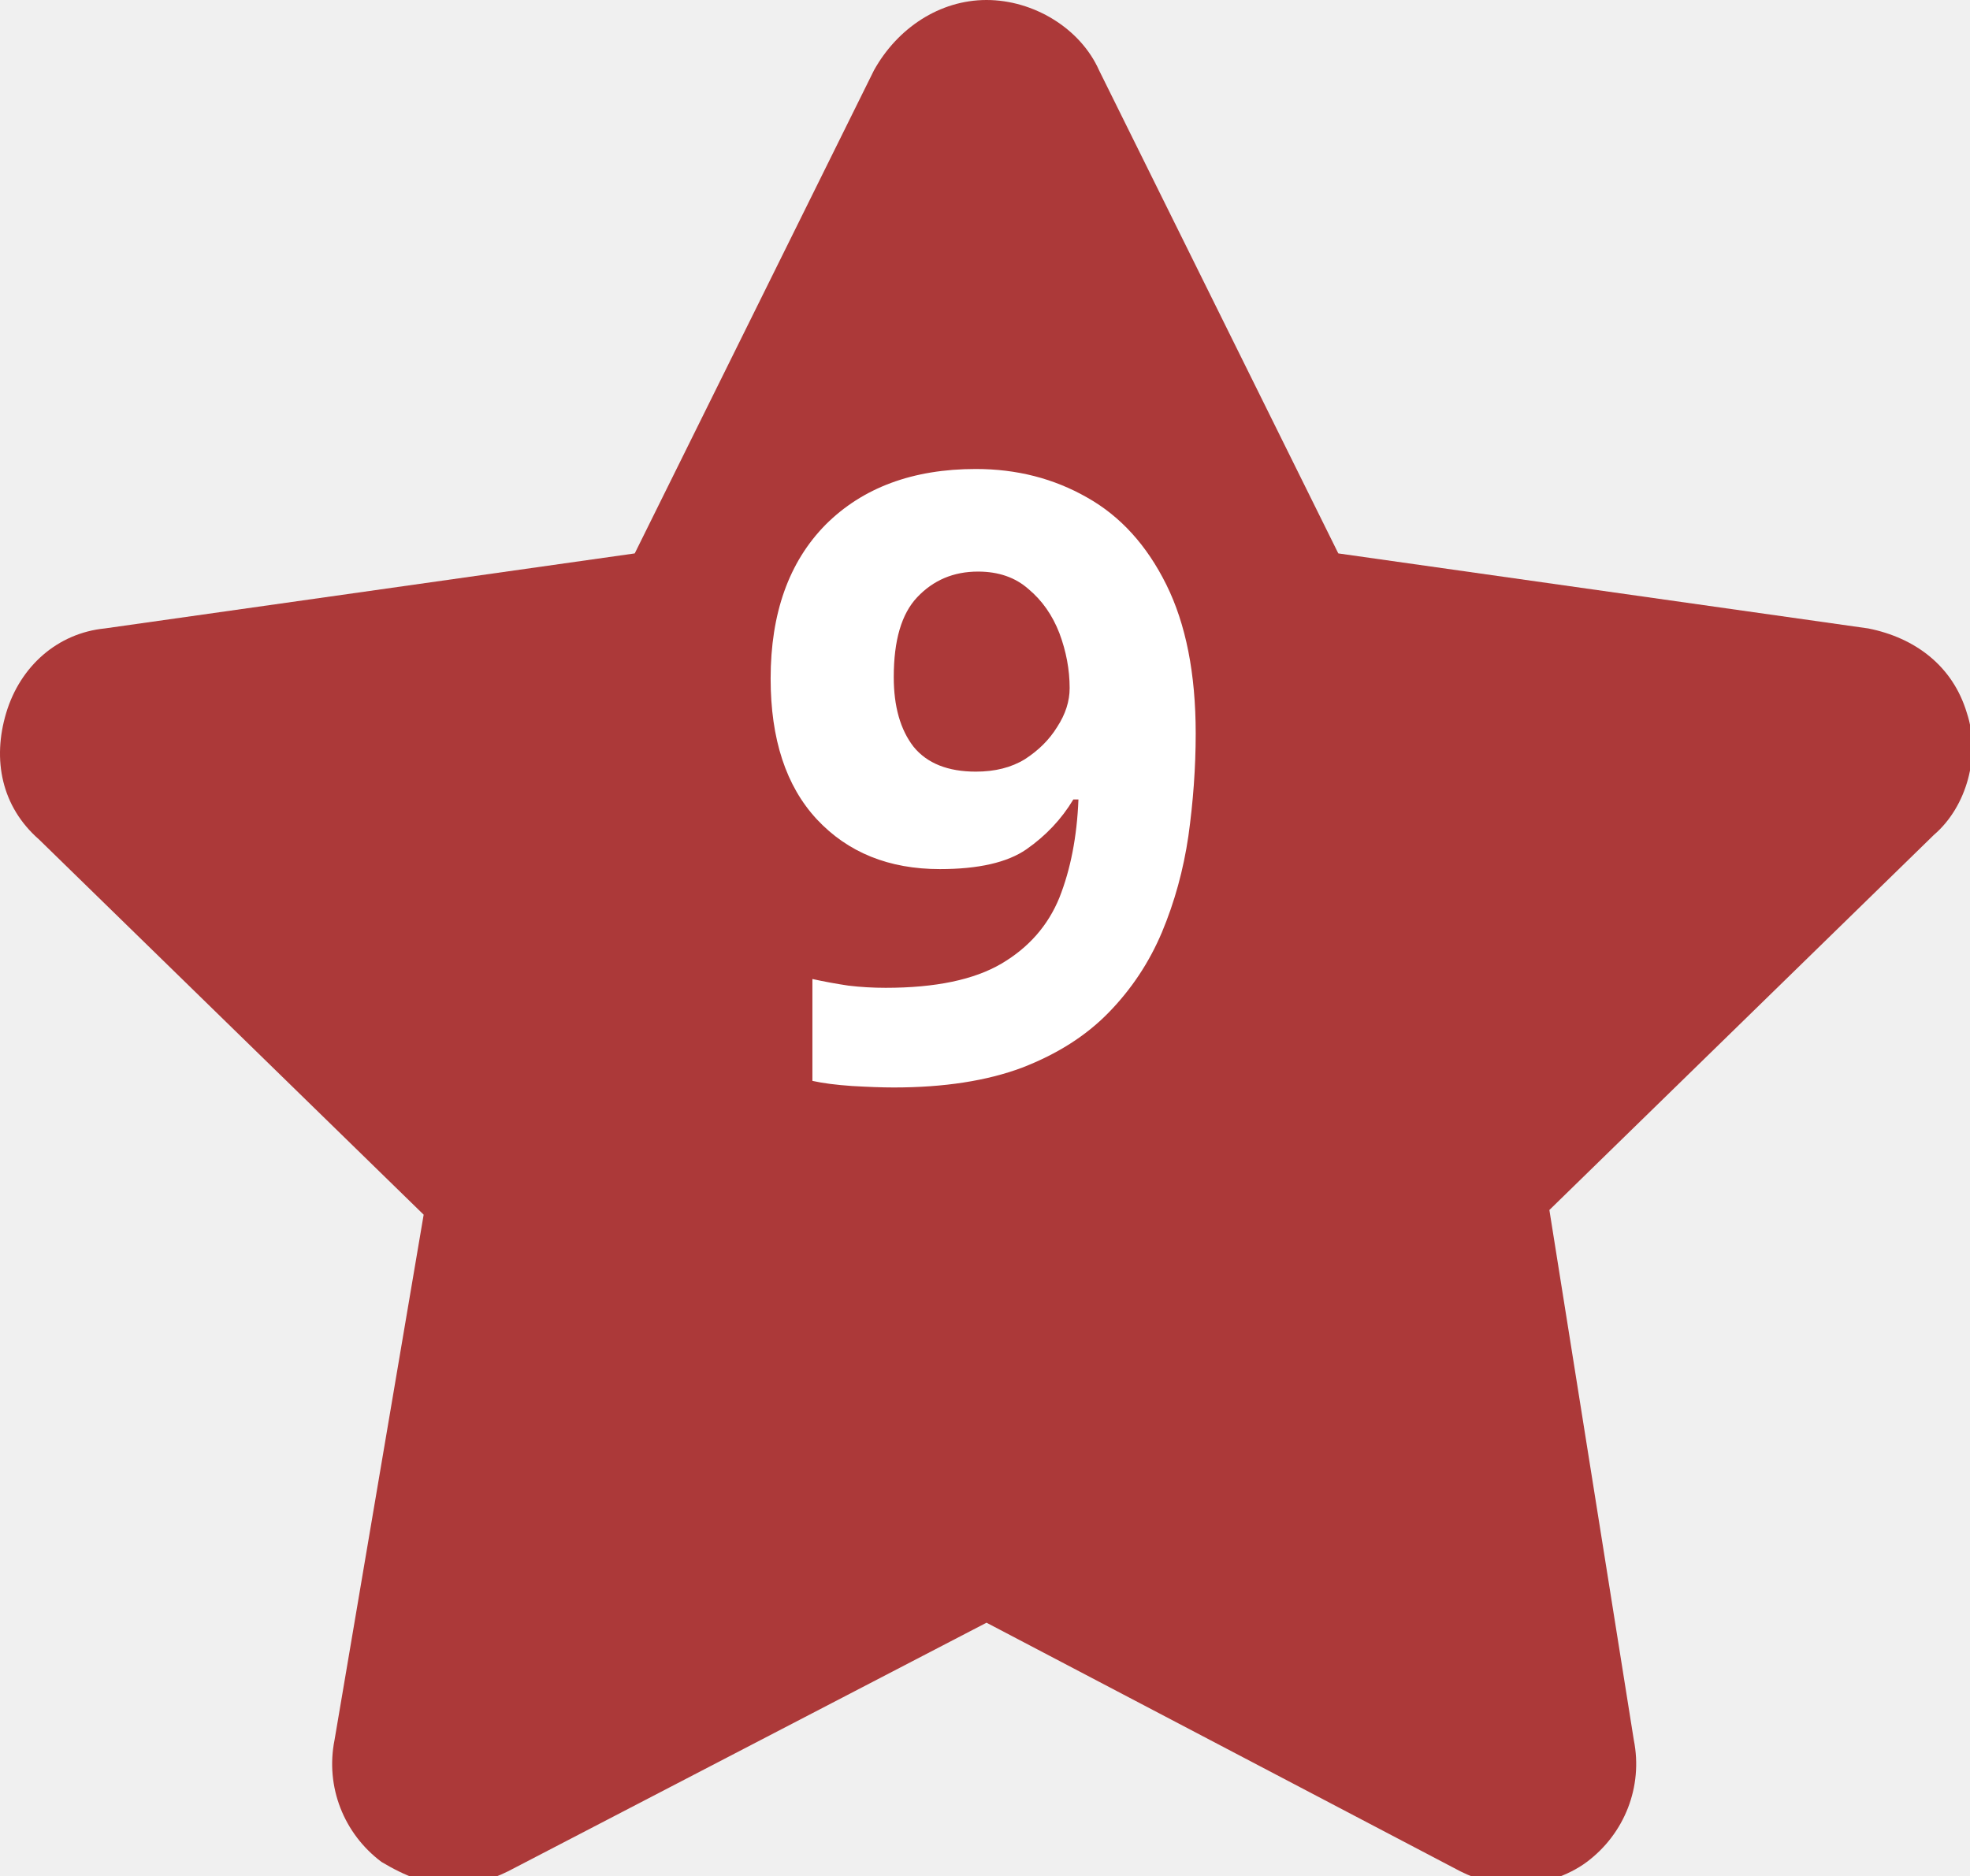
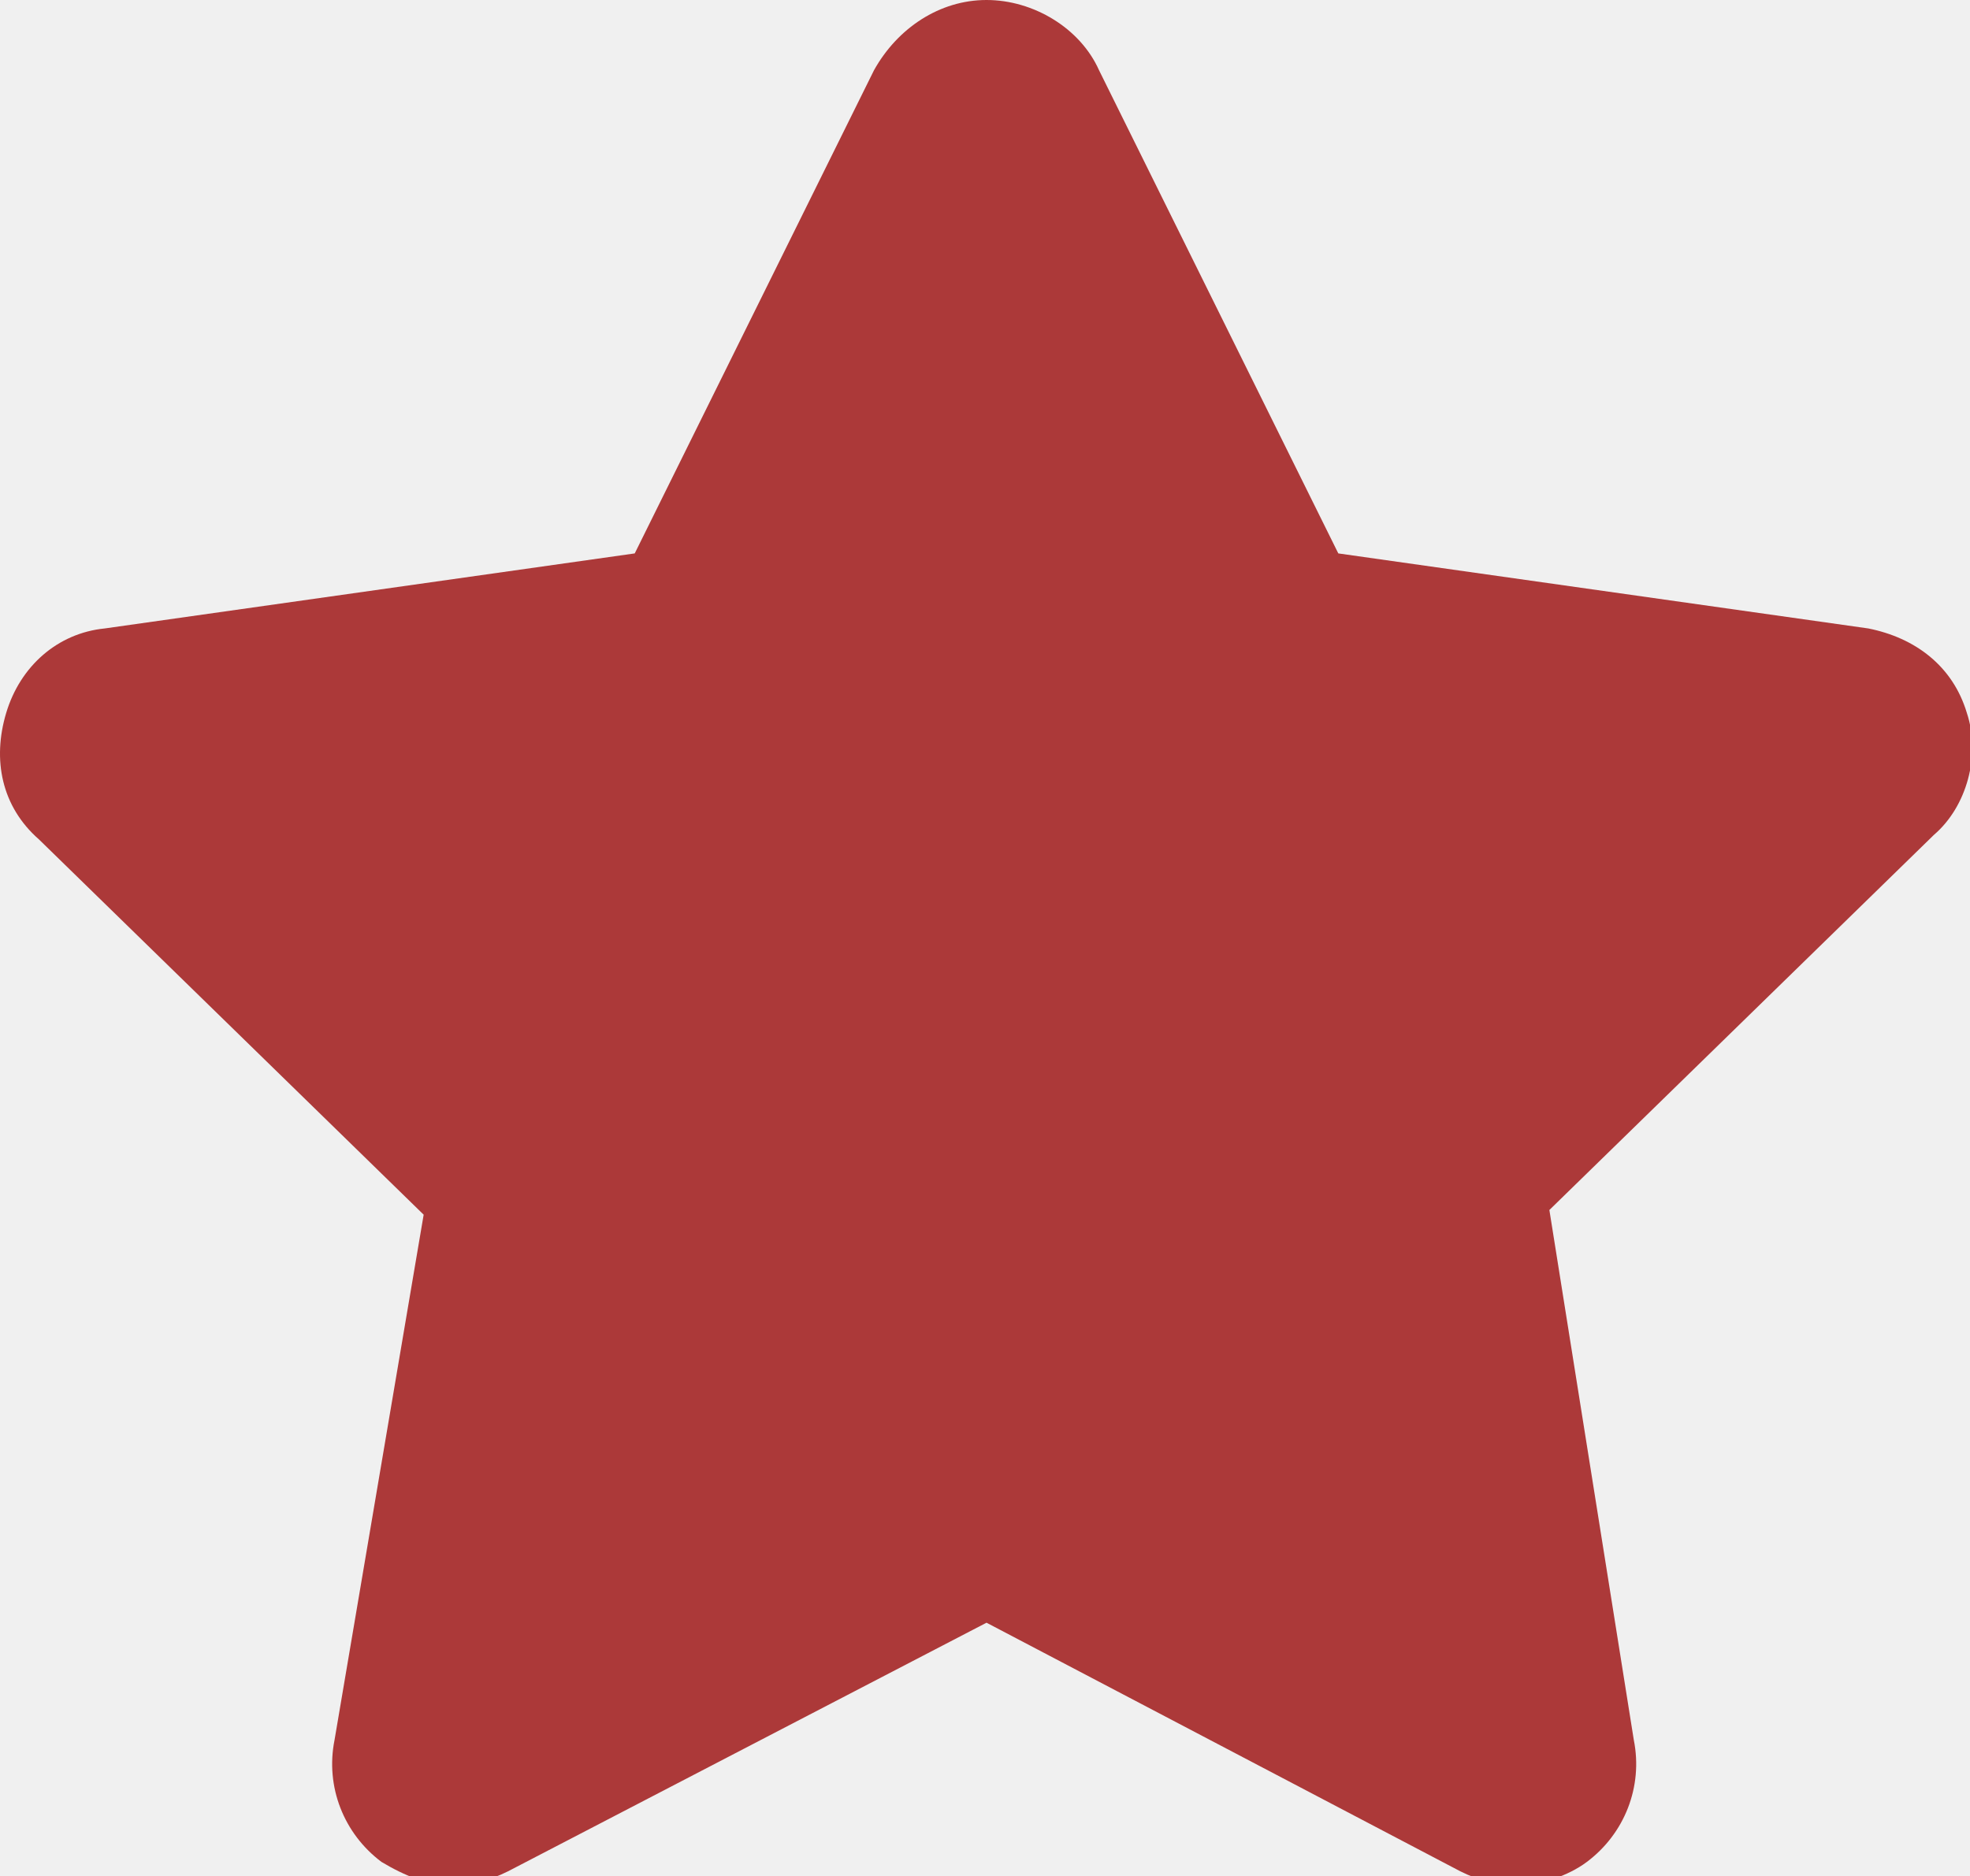
<svg xmlns="http://www.w3.org/2000/svg" version="1.1" width="42" height="40">
  <g transform="translate(-218.9676,-158.9)">
    <g data-paper-data="{&quot;isPaintingLayer&quot;:true}" fill="#ac3939" fill-rule="nonzero" stroke="none" stroke-width="1" stroke-linecap="butt" stroke-linejoin="miter" stroke-miterlimit="10" stroke-dasharray="" stroke-dashoffset="0" style="mix-blend-mode: normal">
      <path d="M260.2,176.7l-8.2,8l1.8,11.3c0.2,1 -0.2,2 -1,2.6c-0.4,0.3 -1,0.5 -1.5,0.5c-0.4,0 -0.8,-0.1 -1.2,-0.3l-10.1,-5.3l-10.2,5.3c-0.4,0.2 -0.8,0.3 -1.2,0.3c-0.5,0 -1,-0.2 -1.5,-0.5c-0.8,-0.6 -1.2,-1.6 -1,-2.6l1.9,-11.2l-8.2,-8c-0.8,-0.7 -1,-1.7 -0.7,-2.7c0.3,-1 1.1,-1.7 2.1,-1.8l11.3,-1.6l5.1,-10.3c0.5,-0.9 1.4,-1.5 2.4,-1.5c1,0 2,0.6 2.4,1.5l5.1,10.3l11.3,1.6c1,0.2 1.8,0.8 2.1,1.8c0.3,0.9 0,2 -0.7,2.6z" />
    </g>
  </g>
-   <text text-anchor="middle" alignment-baseline="middle" transform="translate(21, 23)" style="font-family: sans-serif; font-size:18px; font-weight: 700; fill:white;">9</text>
</svg>
